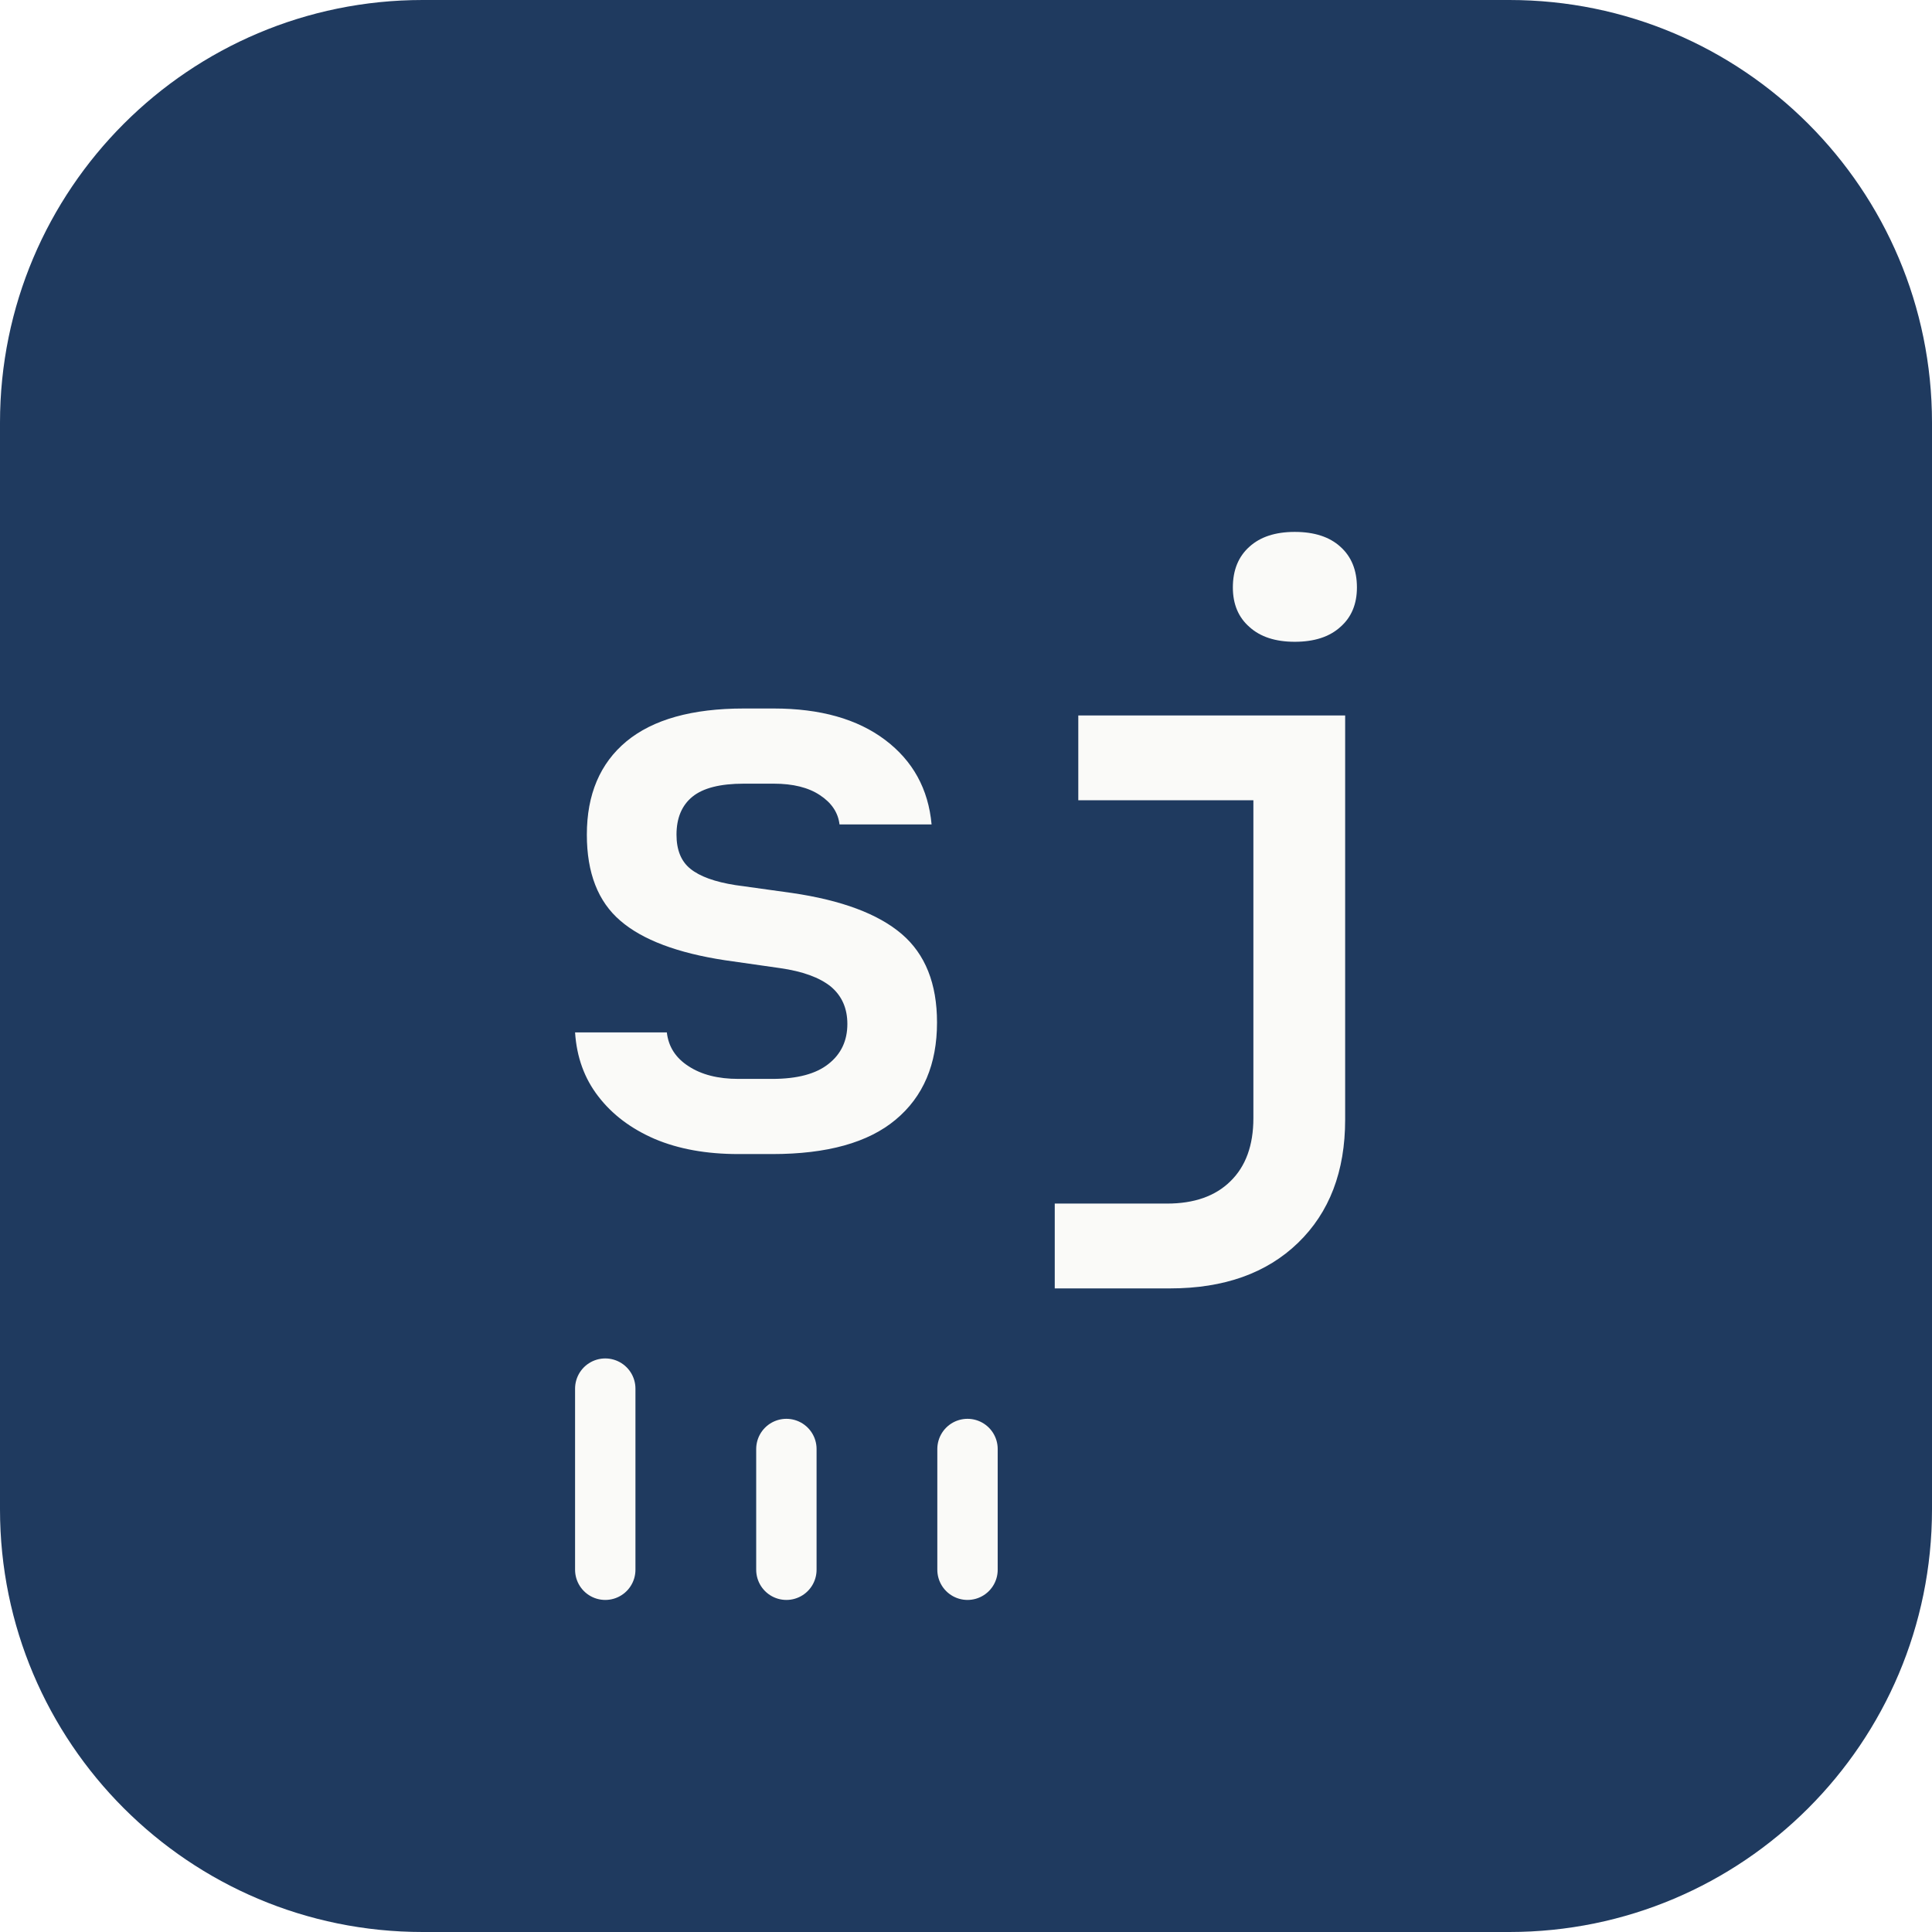
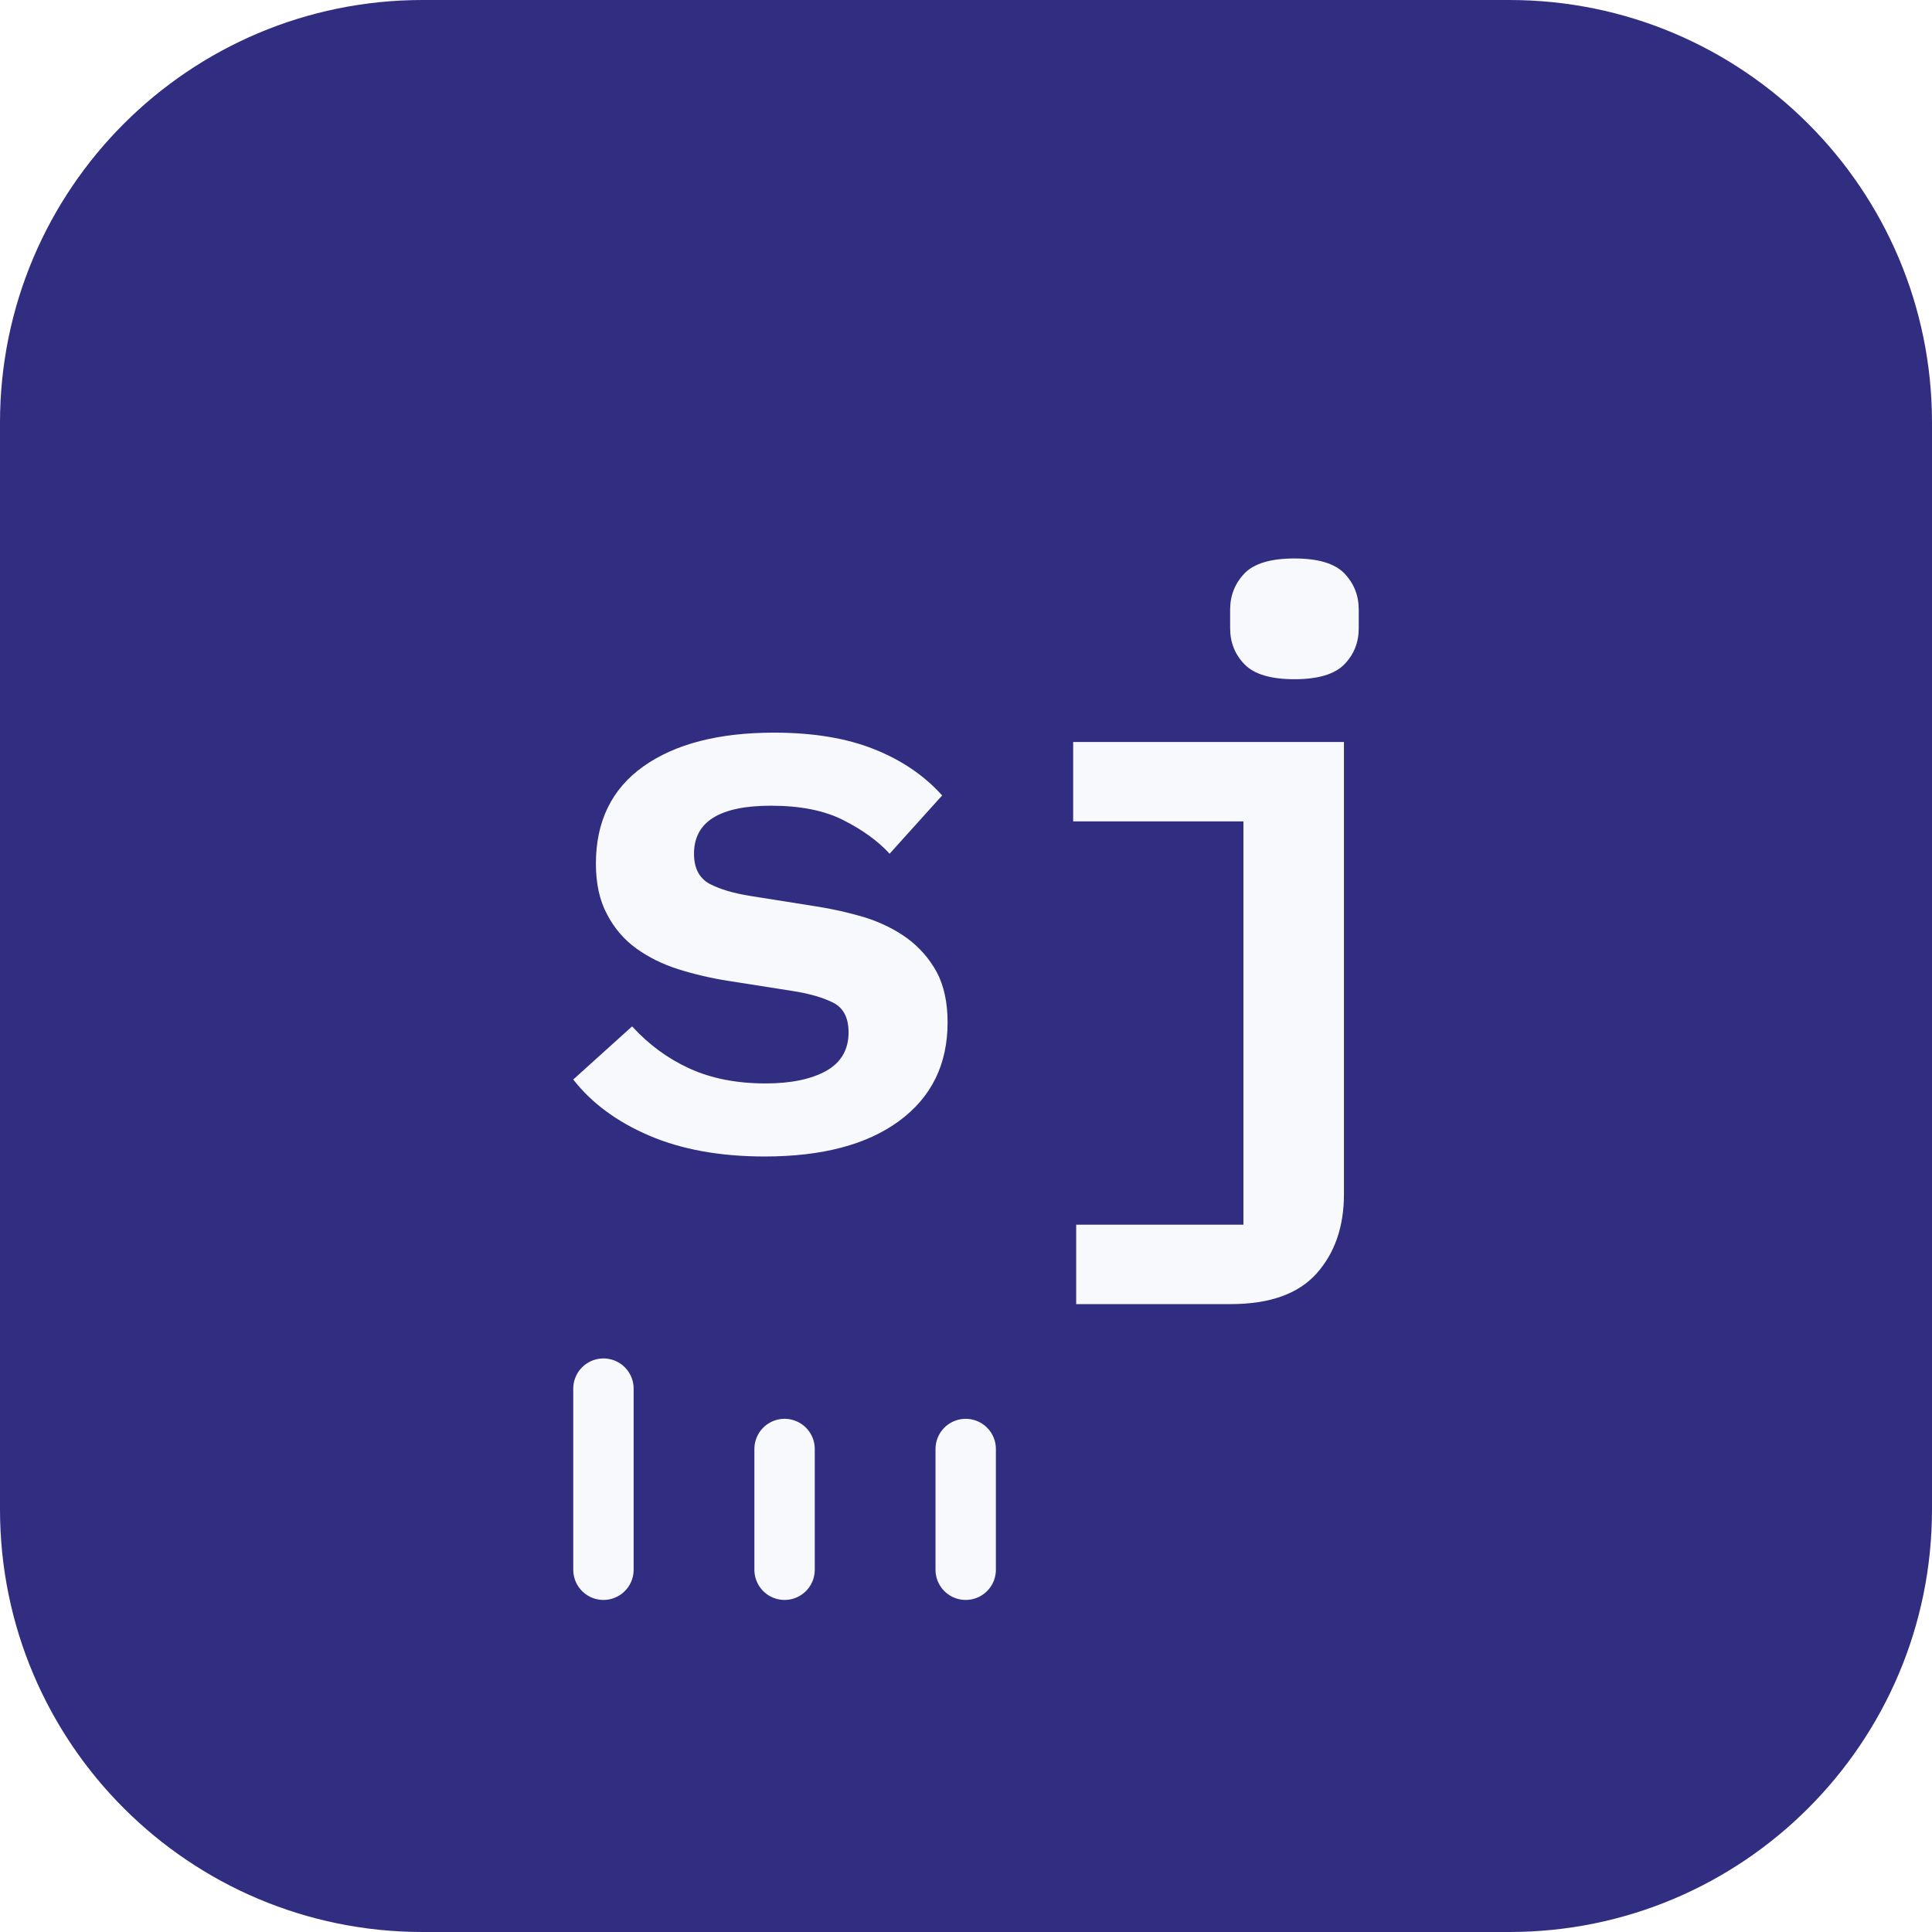
<svg xmlns="http://www.w3.org/2000/svg" viewBox="0 0 64 64" role="img" aria-label="Sebastián Jaque">
-   <rect class="bg" width="64" height="64" rx="14" fill="#1F3A5F" />
-   <path class="fg" d="M25.58 38.23L24.46 38.23Q22.87 38.23 21.69 37.73Q20.51 37.22 19.82 36.32Q19.13 35.43 19.05 34.20L22.09 34.20Q22.17 34.91 22.81 35.32Q23.45 35.74 24.46 35.74L25.58 35.74Q26.83 35.74 27.45 35.24Q28.07 34.75 28.07 33.92Q28.07 33.14 27.52 32.68Q26.96 32.23 25.84 32.07L24.02 31.81Q21.65 31.45 20.55 30.50Q19.44 29.55 19.44 27.65Q19.44 25.65 20.75 24.56Q22.07 23.47 24.64 23.47L25.63 23.47Q27.94 23.47 29.32 24.51Q30.70 25.55 30.86 27.31L27.81 27.31Q27.74 26.72 27.16 26.34Q26.59 25.96 25.63 25.96L24.64 25.96Q23.47 25.96 22.94 26.39Q22.41 26.82 22.41 27.65Q22.41 28.41 22.87 28.78Q23.34 29.16 24.36 29.32L26.23 29.58Q28.70 29.94 29.87 30.94Q31.04 31.94 31.04 33.87Q31.04 35.95 29.67 37.09Q28.31 38.23 25.58 38.23M38.76 42.68L34.94 42.68L34.94 39.87L38.66 39.87Q40.01 39.87 40.76 39.13Q41.52 38.39 41.52 37.04L41.52 26.51L35.72 26.51L35.72 23.70L44.56 23.70L44.56 37.09Q44.56 39.66 43 41.17Q41.44 42.68 38.76 42.68M42.89 21.26Q41.93 21.26 41.39 20.77Q40.84 20.29 40.84 19.46Q40.84 18.60 41.39 18.11Q41.93 17.62 42.89 17.62Q43.86 17.62 44.40 18.11Q44.95 18.60 44.95 19.46Q44.95 20.29 44.40 20.77Q43.86 21.26 42.89 21.26" fill="#FAFAF8" />
-   <path class="rule" d="M20.05 46V52M26.05 48V52M32.05 48V52" stroke="#FAFAF8" stroke-width="2" stroke-linecap="round" fill="none" />
+   <rect class="bg" width="64" height="64" rx="14" fill="#312E81" />
+   <path class="fg" d="M25.33 38.31Q23.12 38.31 21.51 37.62Q19.90 36.93 18.99 35.76L20.94 34Q21.77 34.91 22.85 35.40Q23.93 35.89 25.36 35.89Q26.61 35.89 27.36 35.48Q28.11 35.06 28.11 34.20Q28.11 33.48 27.61 33.22Q27.10 32.96 26.27 32.83L24.11 32.49Q23.28 32.36 22.48 32.11Q21.69 31.86 21.08 31.42Q20.47 30.98 20.11 30.29Q19.74 29.60 19.74 28.61Q19.74 26.51 21.31 25.39Q22.89 24.27 25.64 24.27Q27.59 24.27 28.96 24.82Q30.32 25.36 31.21 26.35L29.47 28.28Q28.89 27.65 27.94 27.17Q27 26.69 25.54 26.69Q22.99 26.69 22.99 28.28Q22.99 29 23.51 29.28Q24.03 29.55 24.86 29.68L27 30.02Q27.85 30.15 28.65 30.39Q29.44 30.64 30.05 31.08Q30.66 31.53 31.03 32.20Q31.39 32.88 31.39 33.87Q31.39 35.95 29.79 37.13Q28.19 38.31 25.33 38.31M35.65 43.20L35.65 40.57L41.19 40.57L41.19 27.21L35.55 27.21L35.55 24.58L44.52 24.58L44.52 39.56Q44.52 41.17 43.61 42.19Q42.70 43.20 40.77 43.20L35.65 43.20M42.88 22.50Q41.71 22.50 41.23 22.01Q40.75 21.52 40.75 20.81L40.75 20.19Q40.75 19.49 41.23 18.99Q41.71 18.50 42.88 18.50Q44.05 18.50 44.53 18.99Q45.01 19.49 45.01 20.19L45.01 20.81Q45.01 21.52 44.53 22.01Q44.05 22.50 42.88 22.50" fill="#F8F9FC" />
+   <path class="rule" d="M19.99 46V52M25.99 48V52M31.99 48V52" stroke="#F8F9FC" stroke-width="2" stroke-linecap="round" fill="none" />
</svg>
